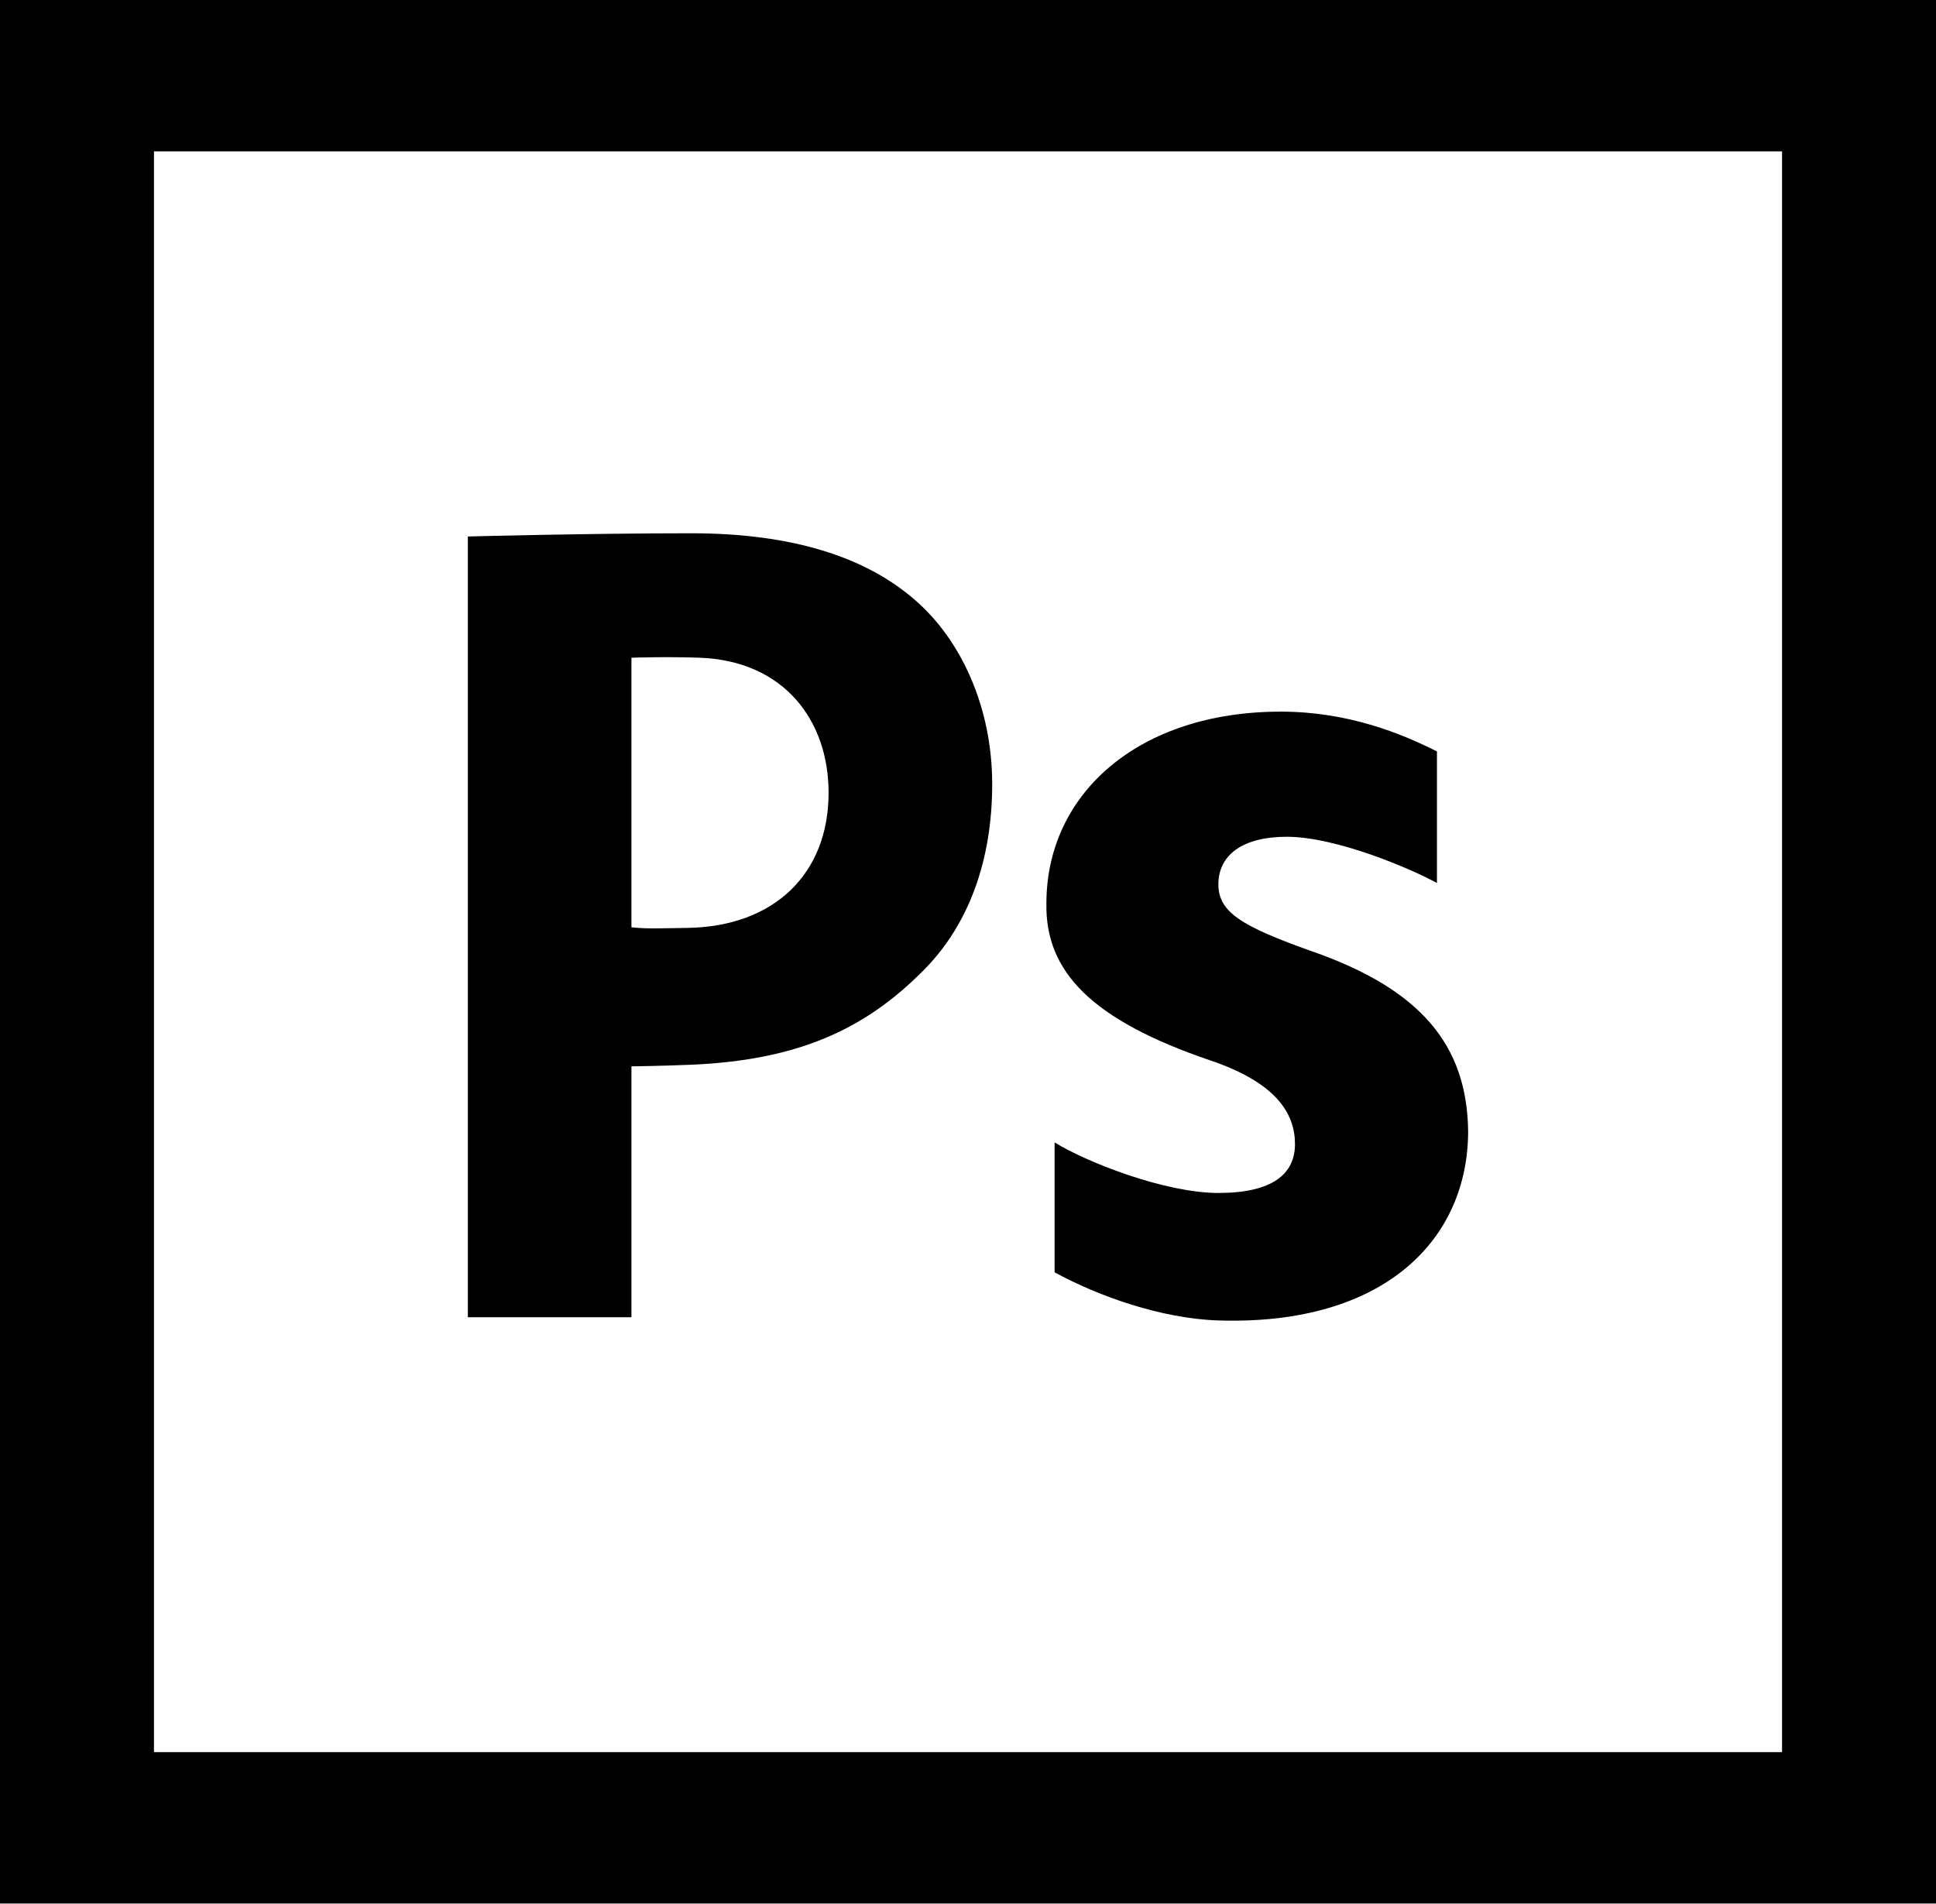
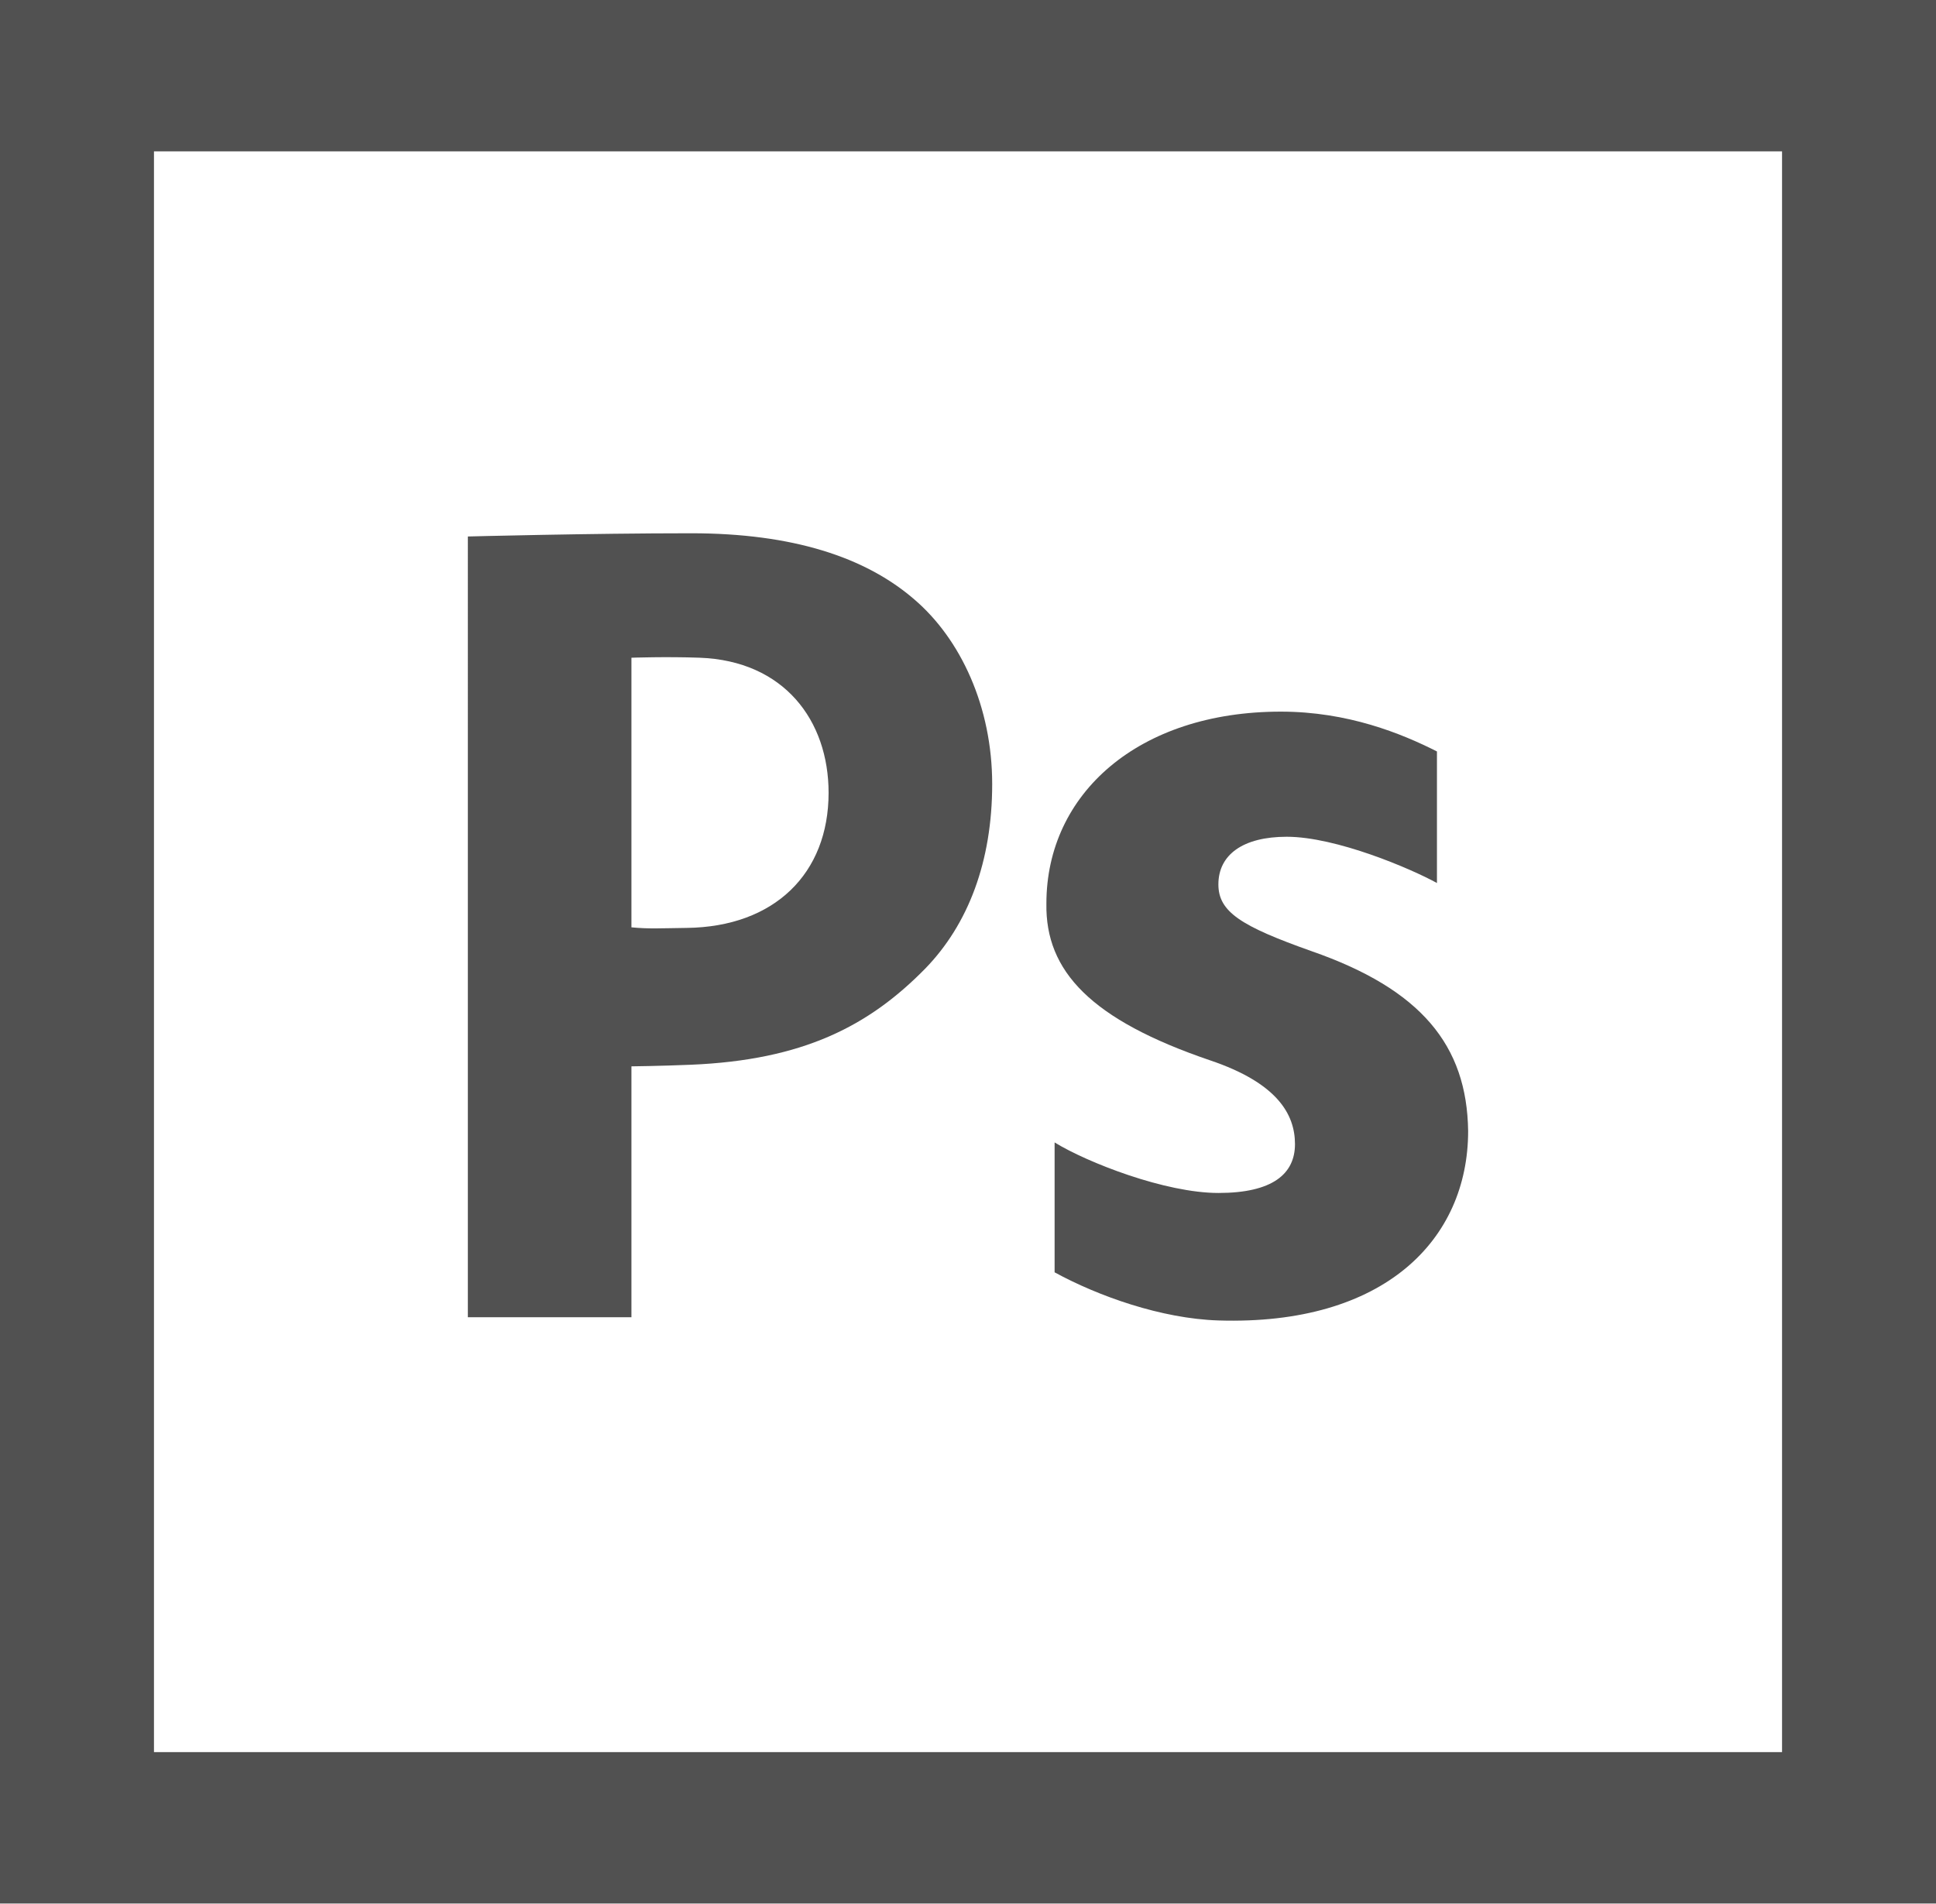
<svg xmlns="http://www.w3.org/2000/svg" version="1.1" id="Livello_1" x="0px" y="0px" width="300px" height="295px" viewBox="0 0 300 295" enable-background="new 0 0 300 295" xml:space="preserve">
  <g>
    <g id="Layer_2_1_">
      <g>
        <linearGradient id="SVGID_1_" gradientUnits="userSpaceOnUse" x1="72.905" y1="-15.406" x2="187.906" y2="227.594">
          <stop offset="0" style="stop-color:#A0CBFF" />
          <stop offset="0.394" style="stop-color:#A0CBFE" />
          <stop offset="0.583" style="stop-color:#8EC2FC" />
          <stop offset="0.784" style="stop-color:#83BCFB" />
          <stop offset="1" style="stop-color:#7FBAFB" />
        </linearGradient>
-         <rect x="0" fill="#000" width="300" height="295" />
+         <rect x="0" fill="#515151" width="300" height="295" />
      </g>
    </g>
    <g id="Layer_2">
      <g>
        <linearGradient id="SVGID_2_" gradientUnits="userSpaceOnUse" x1="113.726" y1="26.955" x2="178.726" y2="242.955">
          <stop offset="0" style="stop-color:#090058" />
          <stop offset="1" style="stop-color:#070033" />
        </linearGradient>
        <rect x="23.859" y="23.459" fill="#fff" width="252.284" height="248.082" />
      </g>
    </g>
    <g id="Layer_4">
      <g>
        <linearGradient id="SVGID_3_" gradientUnits="userSpaceOnUse" x1="37.136" y1="-2.478" x2="152.136" y2="240.522">
          <stop offset="0" style="stop-color:#A0CBFF" />
          <stop offset="0.394" style="stop-color:#A0CBFE" />
          <stop offset="0.583" style="stop-color:#8EC2FC" />
          <stop offset="0.784" style="stop-color:#83BCFB" />
          <stop offset="1" style="stop-color:#7FBAFB" />
        </linearGradient>
-         <path fill="#000" d="M72.498,83.144c0,0,18.968-0.499,34.582-0.499c15.778,0,27.028,3.712,34.581,10.235     c7.219,6.164,12.087,16.672,12.087,28.634s-3.694,21.75-10.41,28.633c-8.729,8.881-18.901,14.137-36.258,14.865     c-4.795,0.201-9.233,0.249-9.233,0.249v38.884h-25.35L72.498,83.144L72.498,83.144z M97.846,143.717     c2.754,0.268,4.48,0.139,8.562,0.09c13.598-0.163,21.989-8.432,21.989-20.937c0-11.234-6.919-20.458-19.973-20.936     c-5.203-0.19-10.578,0-10.578,0V143.717z" />
+         <path fill="#515151" d="M72.498,83.144c0,0,18.968-0.499,34.582-0.499c15.778,0,27.028,3.712,34.581,10.235     c7.219,6.164,12.087,16.672,12.087,28.634s-3.694,21.75-10.41,28.633c-8.729,8.881-18.901,14.137-36.258,14.865     c-4.795,0.201-9.233,0.249-9.233,0.249v38.884h-25.35L72.498,83.144L72.498,83.144z M97.846,143.717     c2.754,0.268,4.48,0.139,8.562,0.09c13.598-0.163,21.989-8.432,21.989-20.937c0-11.234-6.919-20.458-19.973-20.936     c-5.203-0.19-10.578,0-10.578,0V143.717z" />
        <g>
          <linearGradient id="SVGID_4_" gradientUnits="userSpaceOnUse" x1="102.643" y1="-34.206" x2="218.097" y2="209.754">
            <stop offset="0" style="stop-color:#A0CBFF" />
            <stop offset="0.394" style="stop-color:#A0CBFE" />
            <stop offset="0.583" style="stop-color:#8EC2FC" />
            <stop offset="0.784" style="stop-color:#83BCFB" />
            <stop offset="1" style="stop-color:#7FBAFB" />
          </linearGradient>
-           <path fill="#000" d="M163.422,177.055c5.109,3.135,17.165,7.83,25.383,7.83c8.396,0,11.863-2.959,11.863-7.572      c0-4.619-2.738-9.471-13.145-12.979c-18.439-6.279-25.559-13.795-25.375-24.315c0-16.991,14.238-29.731,36.328-29.731      c10.407,0,18.719,3.402,24.192,6.17v20.392c-4.019-2.218-15.612-7.17-23.278-7.17c-6.758,0-10.59,2.769-10.59,7.382      c0,4.248,3.471,6.464,14.424,10.344c16.976,5.908,24.096,14.584,24.277,27.879c0,16.805-12.954,30.168-38.701,29.357      c-8.835-0.278-18.624-3.77-25.379-7.459V177.055z" />
+           <path fill="#515151" d="M163.422,177.055c5.109,3.135,17.165,7.83,25.383,7.83c8.396,0,11.863-2.959,11.863-7.572      c0-4.619-2.738-9.471-13.145-12.979c-18.439-6.279-25.559-13.795-25.375-24.315c0-16.991,14.238-29.731,36.328-29.731      c10.407,0,18.719,3.402,24.192,6.17v20.392c-4.019-2.218-15.612-7.17-23.278-7.17c-6.758,0-10.59,2.769-10.59,7.382      c0,4.248,3.471,6.464,14.424,10.344c16.976,5.908,24.096,14.584,24.277,27.879c0,16.805-12.954,30.168-38.701,29.357      c-8.835-0.278-18.624-3.77-25.379-7.459V177.055z" />
        </g>
      </g>
    </g>
  </g>
</svg>
